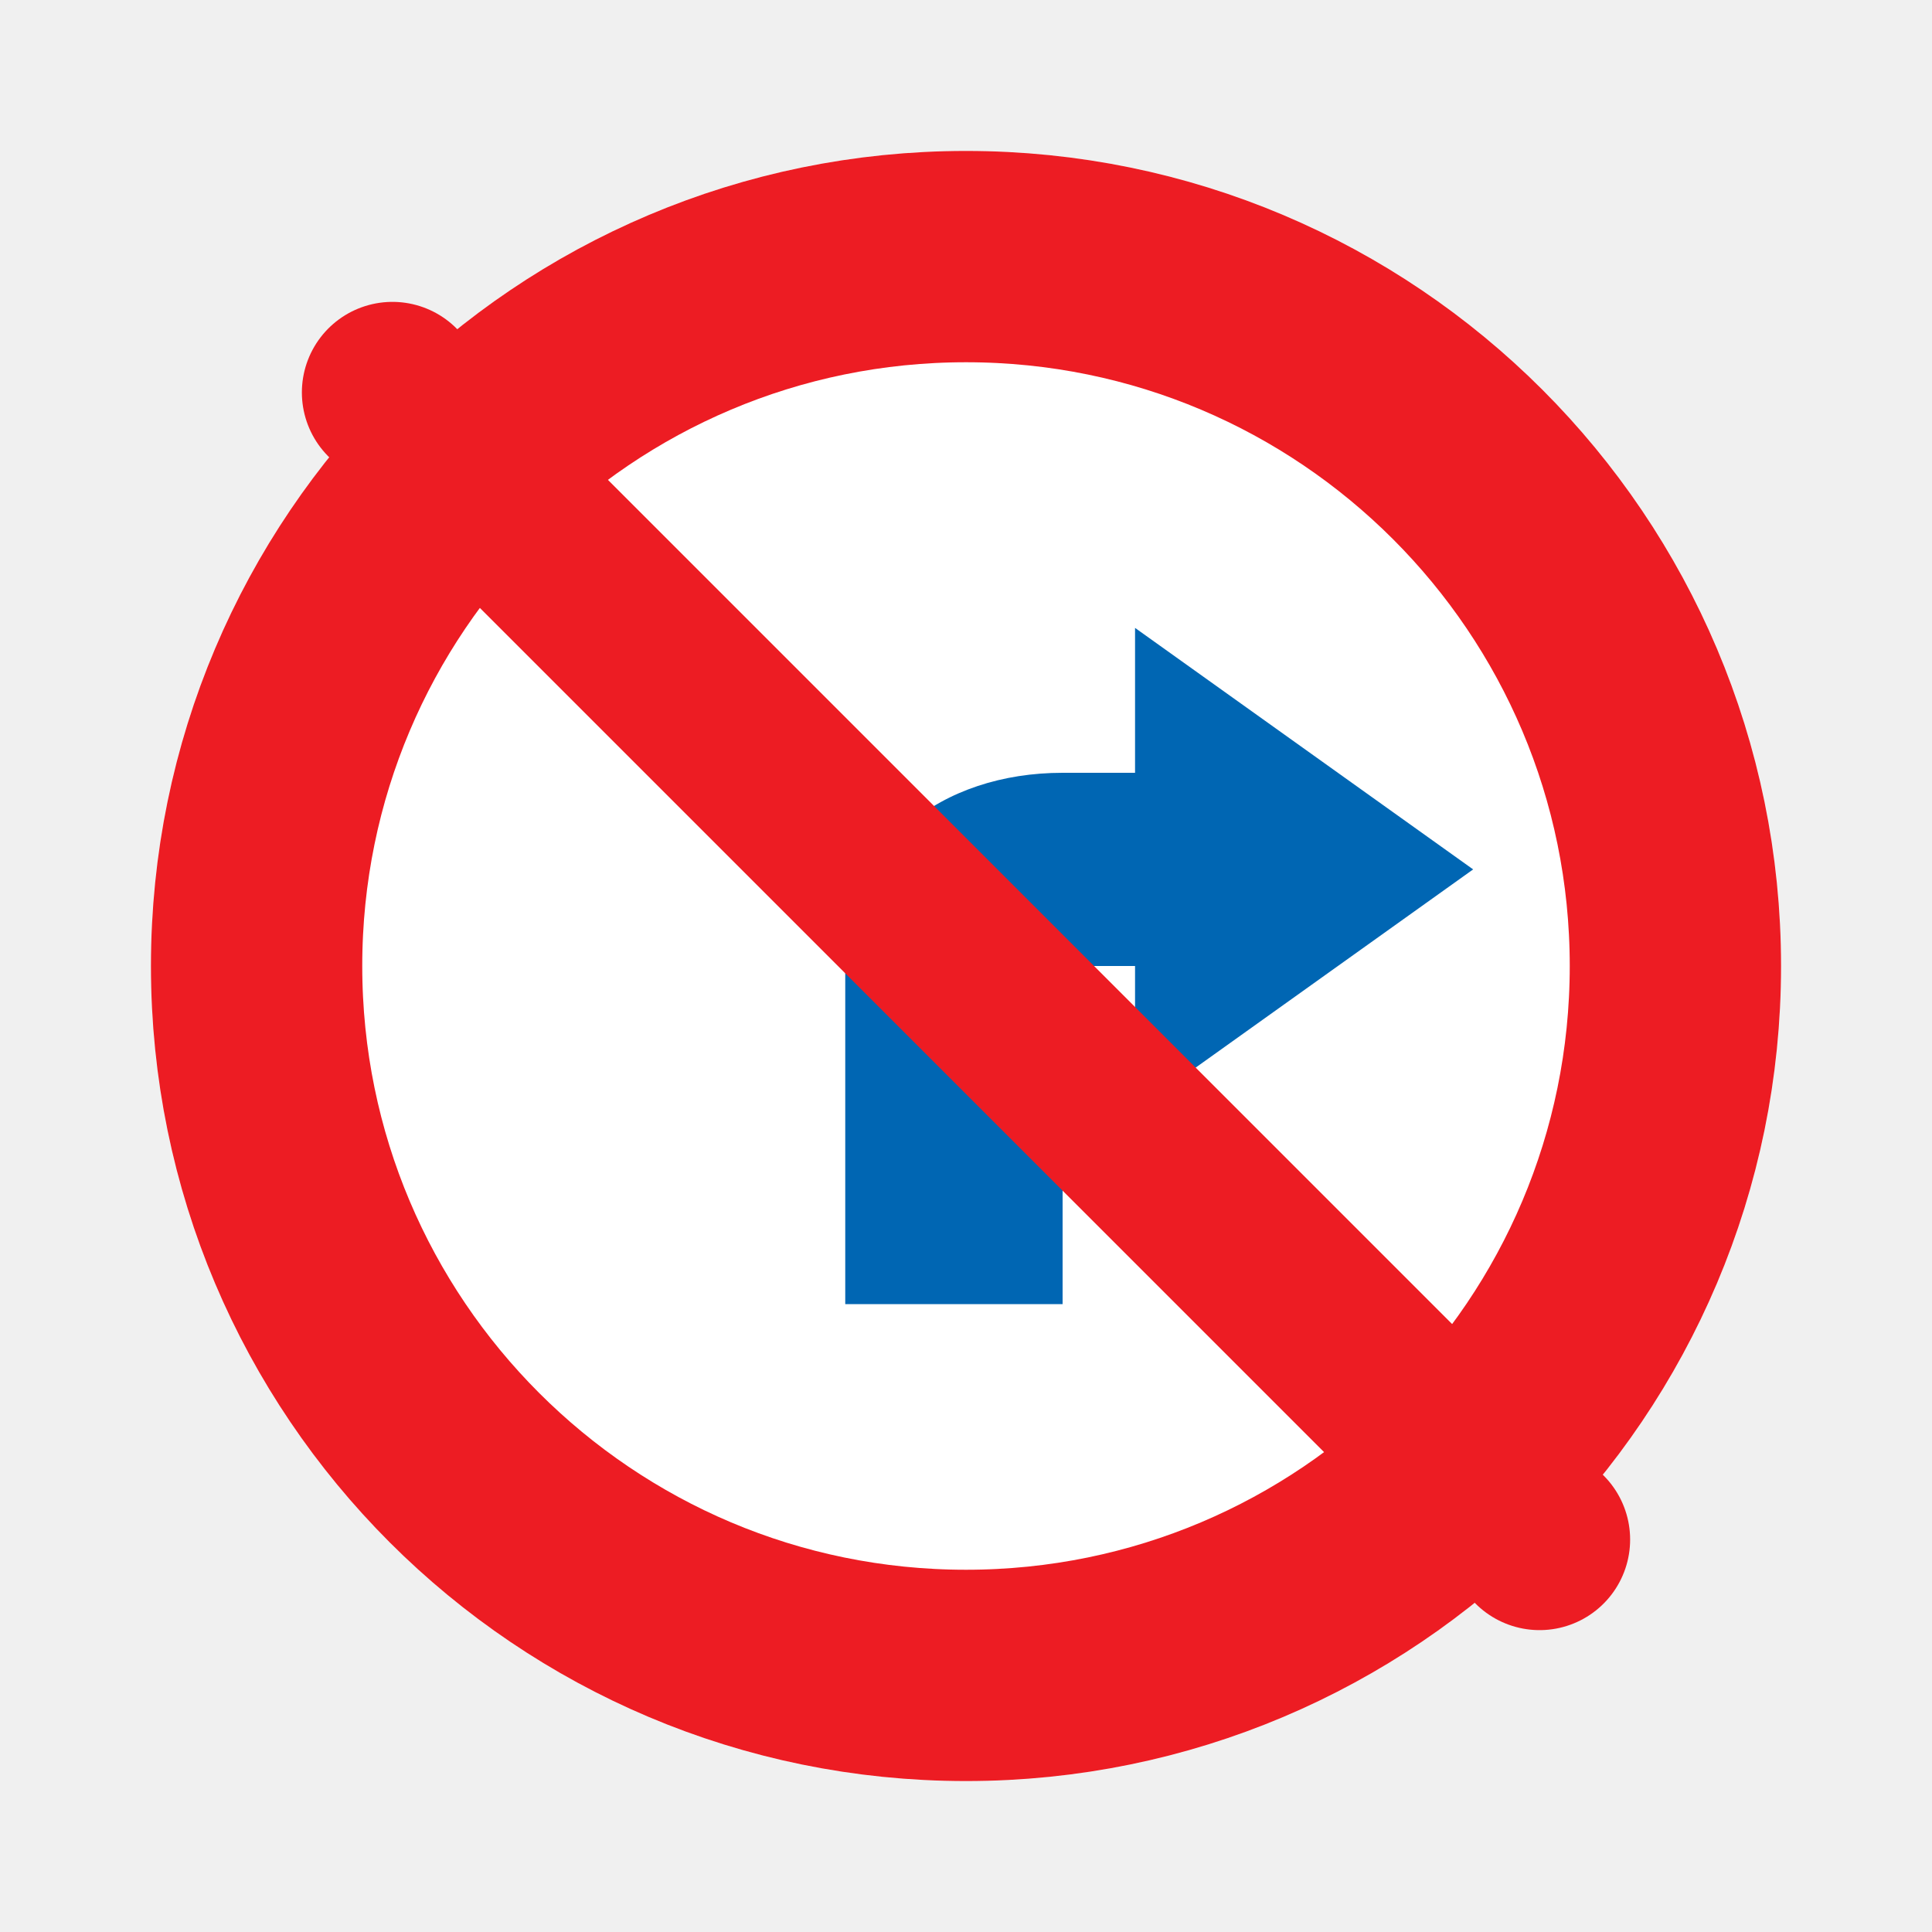
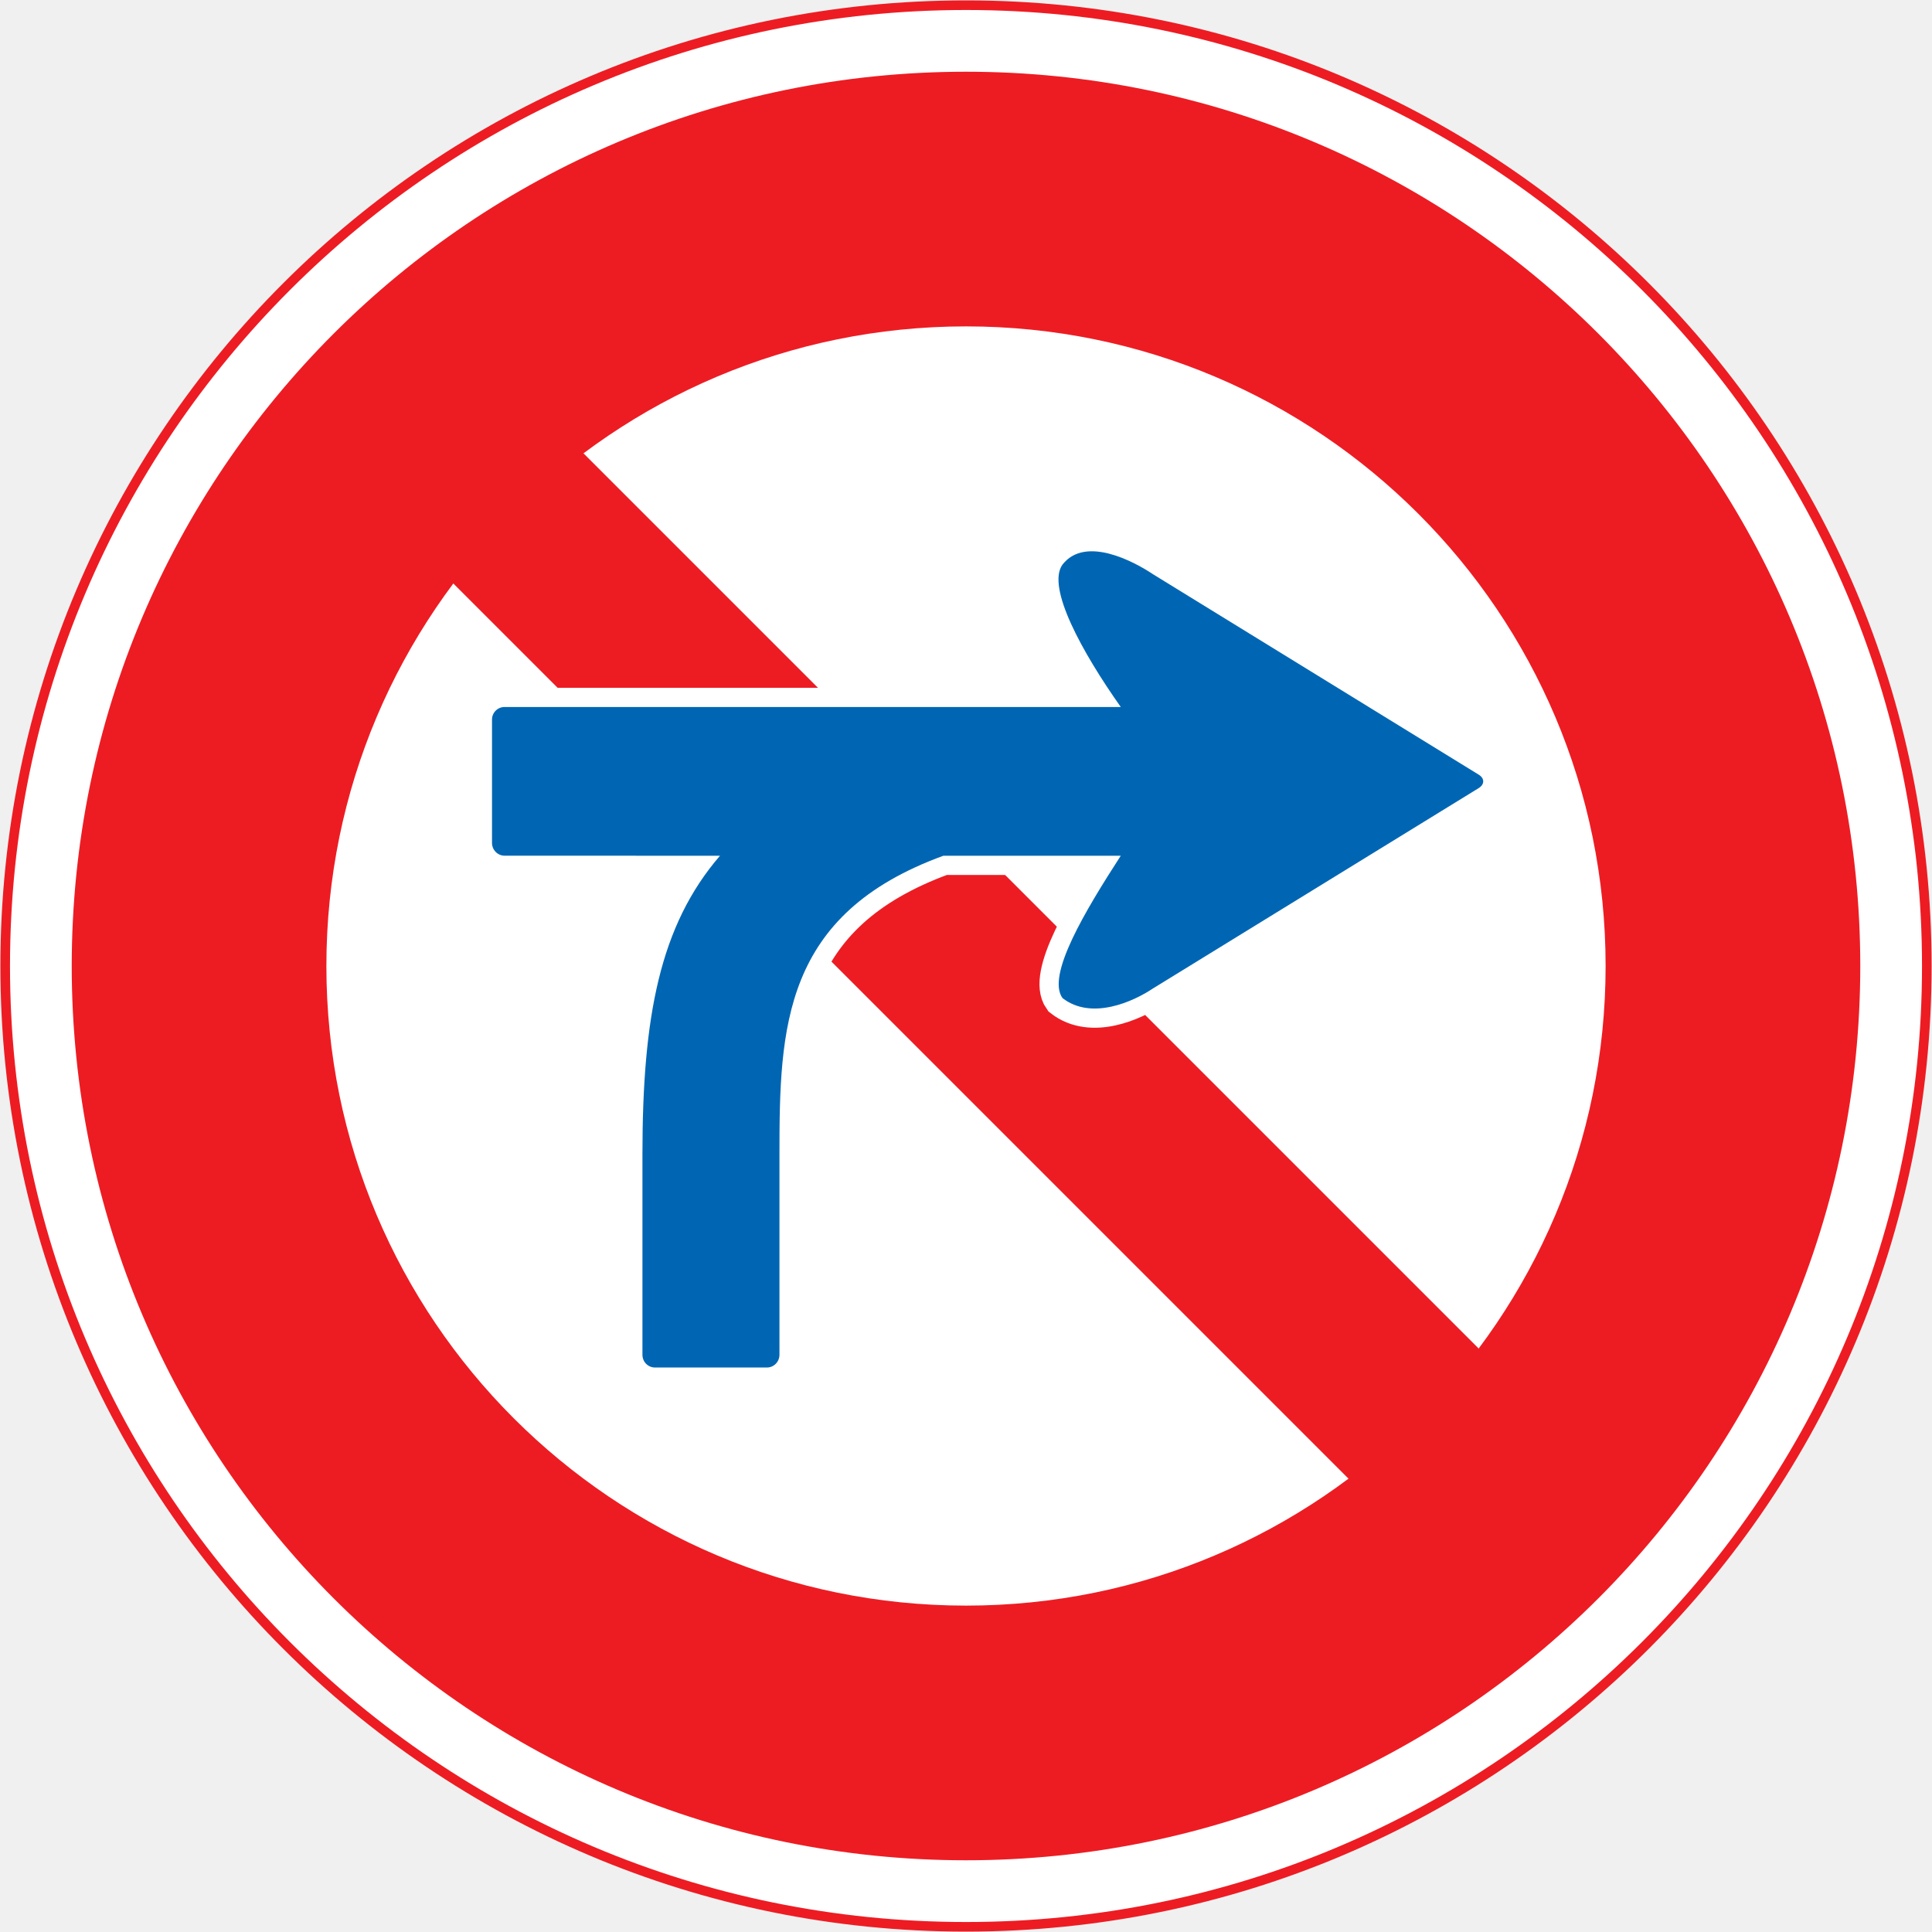
- <svg xmlns="http://www.w3.org/2000/svg" width="64" height="64" viewBox="0 0 64 64">
-   <circle cx="32.0" cy="32.0" r="27" fill="#FFFFFF" />
-   <circle cx="32.0" cy="32.0" r="23.5" fill="none" stroke="#ED1C23" stroke-width="7" />
-   <g transform="translate(12.0 20.0) scale(0.4)">
-     <g transform="translate(50 0) scale(1 1) translate(-50 0)">
-       <path d="M40 58 L40 30 C40 20 48 14 58 14 L64 14 L64 2 L92 22 L64 42 L64 30 L60 30 C58 30 58 32 58 34 L58 58 Z" fill="#0066B3" />
-     </g>
-   </g>
-   <line x1="13" y1="13" x2="51" y2="51" stroke="#ED1C23" stroke-width="6" stroke-linecap="round" />
+ <svg xmlns="http://www.w3.org/2000/svg" width="64" height="64" viewBox="0 0 1005.4 1005.4" version="1.1" id="svg2" xml:space="preserve">
+   <defs id="defs6" />
+   <path style="fill:#ffffff;fill-opacity:1;stroke:#ed1c23;stroke-width:5;stroke-miterlimit:4;stroke-opacity:1;stroke-dasharray:none" d="M 2.7,502.7 C 2.7,226.558 226.558,2.7 502.7,2.7 c 276.142,0 500,223.858 500,500 0,276.142 -223.858,500 -500,500 -276.142,0 -500,-223.858 -500,-500 z" id="path3854" />
+   <path id="path14622" d="M 968.075,502.7 C 968.075,245.68 759.72,37.325 502.7,37.325 245.68,37.325 37.325,245.68 37.325,502.7 37.325,759.72 245.68,968.075 502.7,968.075 c 257.02,0 465.375,-208.355 465.375,-465.375 z" style="fill:#ed1c23;fill-opacity:1;stroke:none" />
+   <path id="path15520" d="m 835.55,502.7 c 0,-183.828 -149.022,-332.85 -332.85,-332.85 -183.828,0 -332.85,149.022 -332.85,332.85 0,183.828 149.022,332.85 332.85,332.85 183.828,0 332.85,-149.022 332.85,-332.85 z" style="fill:#ffffff;fill-opacity:1;stroke:none" />
+   <path style="fill:#ed1c23;fill-opacity:1;stroke:none" d="M 783.757,851.498 851.498,783.757 221.643,153.902 153.902,221.643 z" id="path3011" />
+   <path d="M 600.013,514.379 769.574,410.077 c 3.038,-1.936 3.038,-5.014 0,-6.909 L 600.013,298.826 c -10.028,-6.711 -35.294,-20.174 -47.098,-5.014 -8.448,11.765 10.146,45.519 30.32,74.102 l -320.646,0 c -3.632,0 -6.553,2.921 -6.553,6.553 l 0,64.153 c 0,3.672 2.921,6.672 6.553,6.672 l 112.08,0.032 c -31.346,36.399 -40.347,83.734 -40.347,155.467 l 0,104.224 c 0,3.672 2.884,6.632 6.553,6.632 l 58.192,0 c 3.632,0 6.553,-2.959 6.553,-6.632 l 0,-104.224 c 0,-66.048 1.696,-124.99 85.313,-155.467 l 92.301,0 c -18.516,28.662 -38.768,62.297 -30.32,74.062 15.16,11.804 37.071,1.737 47.098,-5.014" style="fill:#ffffff;fill-opacity:1;fill-rule:nonzero;stroke:#ffffff;stroke-width:20;stroke-miterlimit:4;stroke-opacity:1;stroke-dasharray:none" id="path13059" />
+   <path id="path15786" style="fill:#0066b3;fill-opacity:1;fill-rule:nonzero;stroke:none" d="M 600.013,514.379 769.574,410.077 c 3.038,-1.936 3.038,-5.014 0,-6.909 L 600.013,298.826 c -10.028,-6.711 -35.294,-20.174 -47.098,-5.014 -8.448,11.765 10.146,45.519 30.32,74.102 l -320.646,0 c -3.632,0 -6.553,2.921 -6.553,6.553 l 0,64.153 c 0,3.672 2.921,6.672 6.553,6.672 l 112.08,0.032 c -31.346,36.399 -40.347,83.734 -40.347,155.467 l 0,104.224 c 0,3.672 2.884,6.632 6.553,6.632 l 58.192,0 c 3.632,0 6.553,-2.959 6.553,-6.632 l 0,-104.224 c 0,-66.048 1.696,-124.99 85.313,-155.467 l 92.301,0 c -18.516,28.662 -38.768,62.297 -30.32,74.062 15.16,11.804 37.071,1.737 47.098,-5.014" />
</svg>
